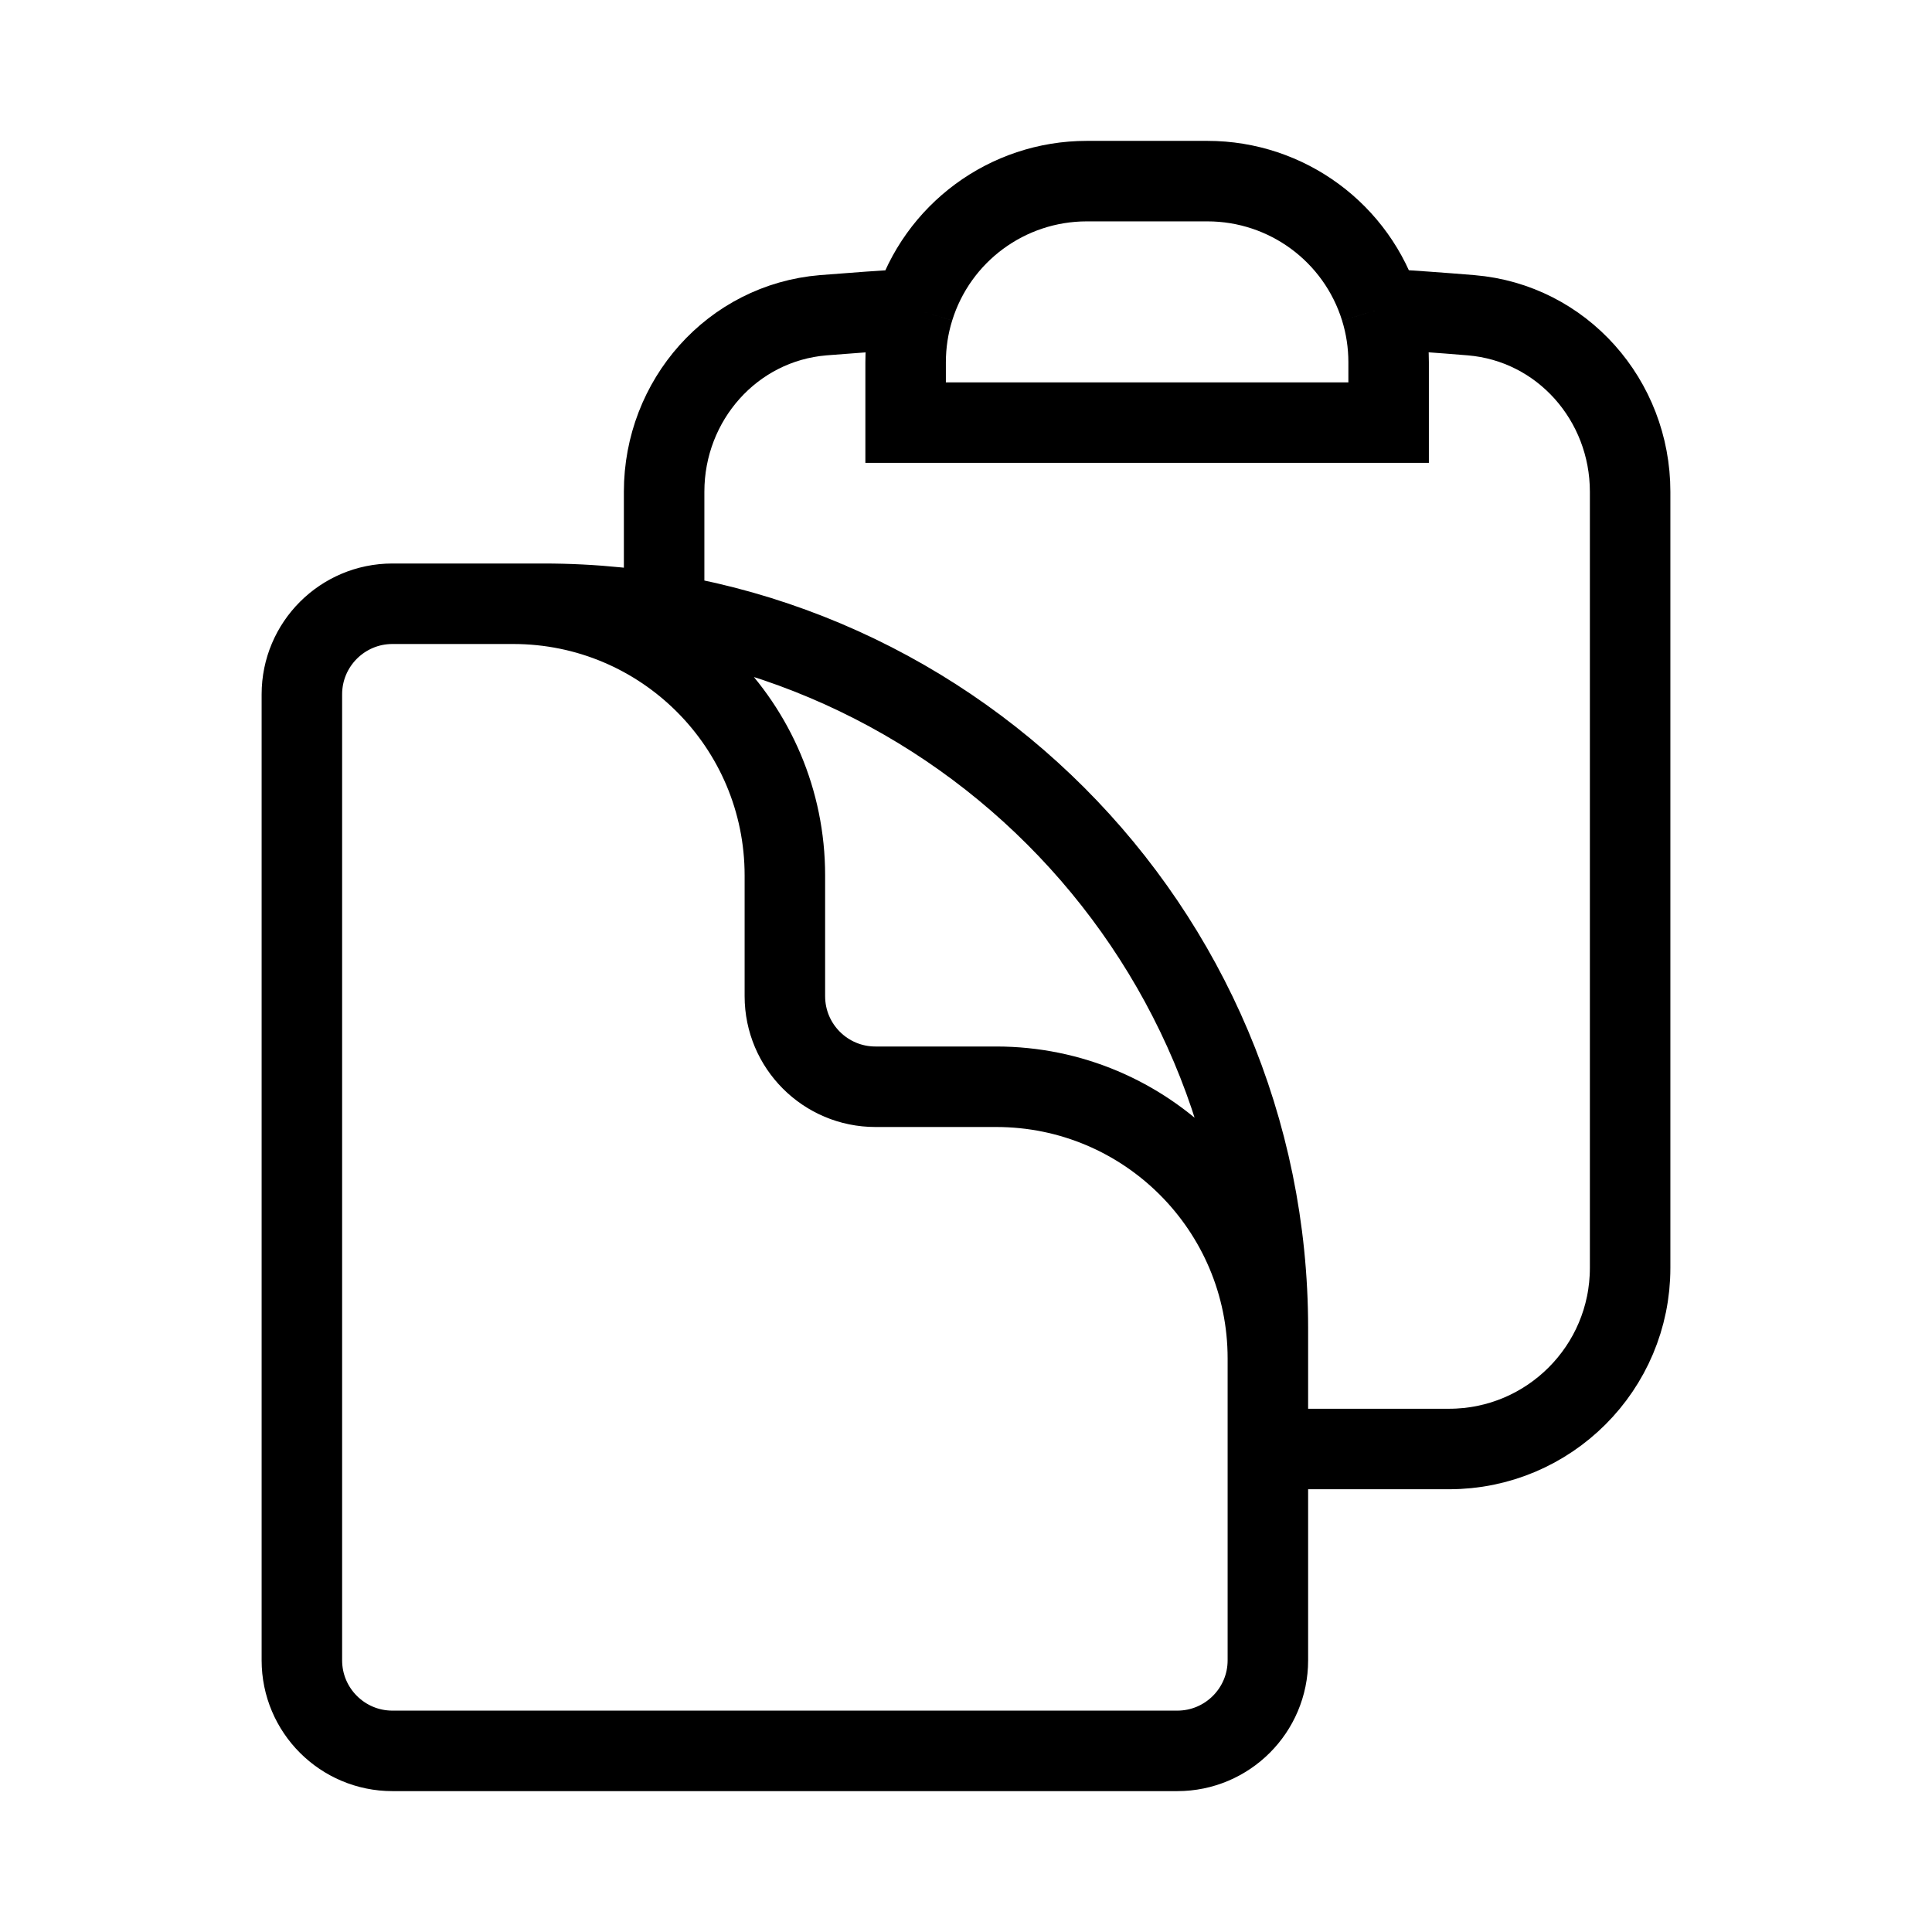
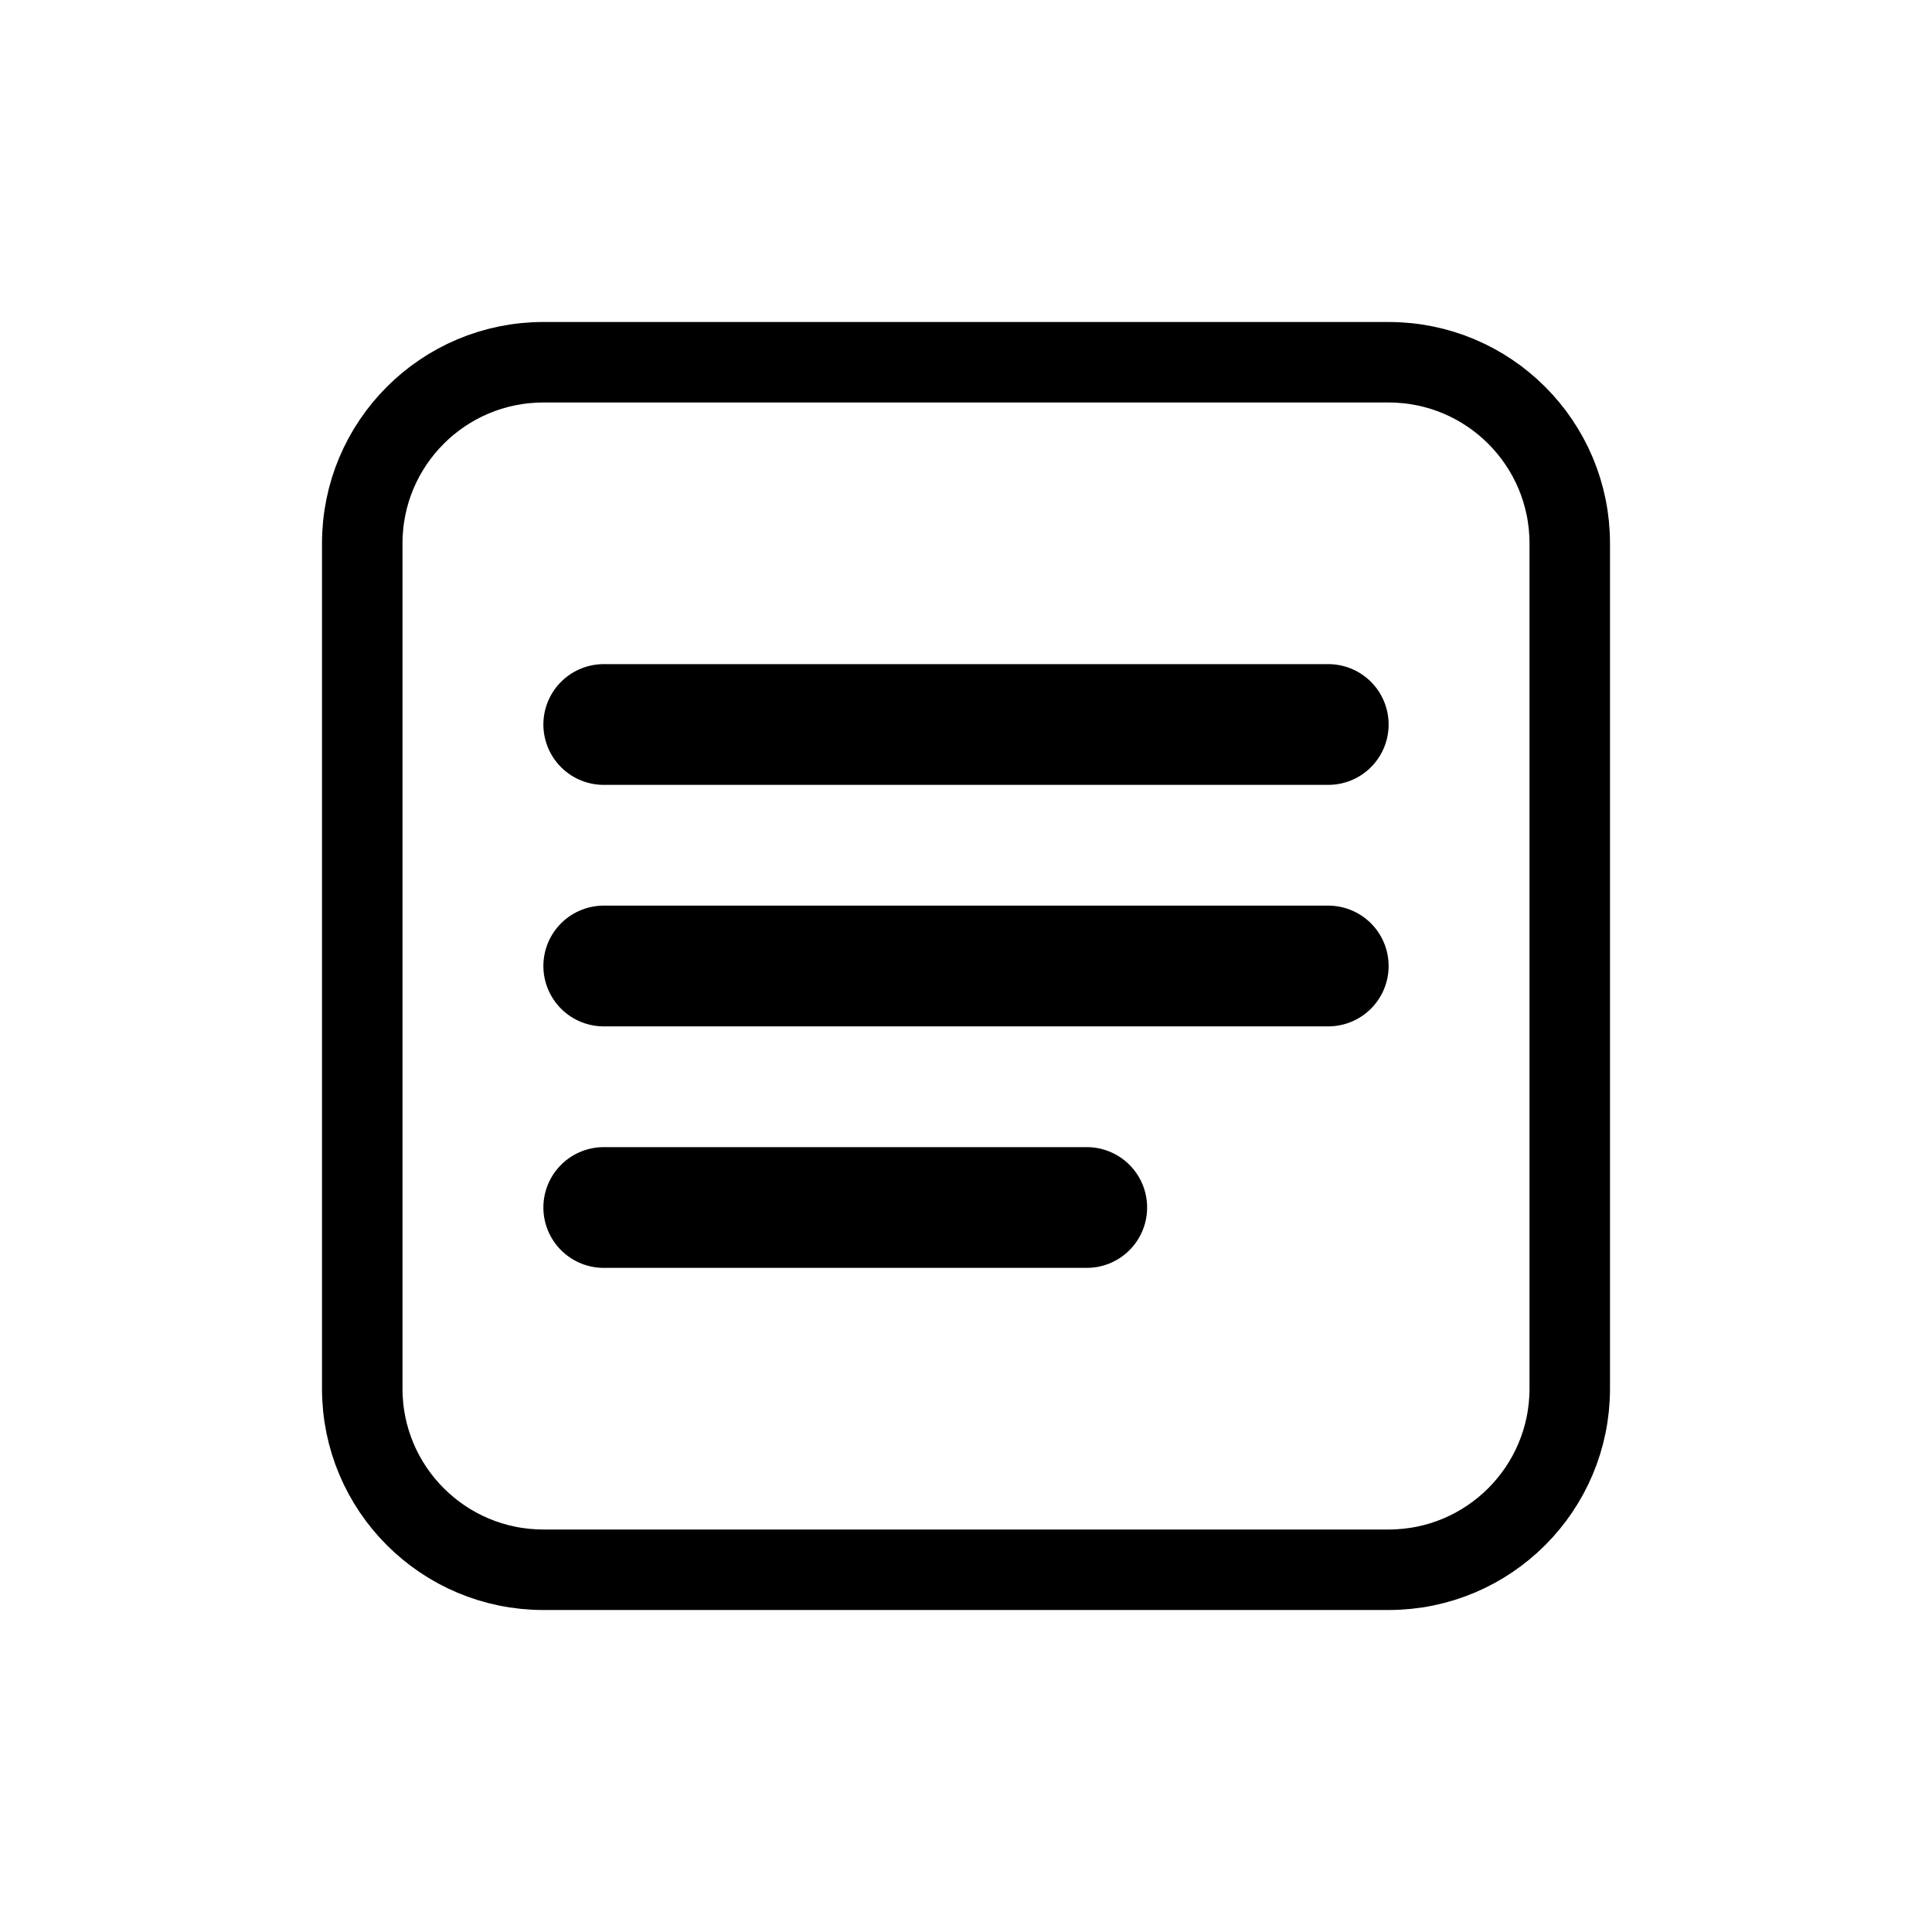
<svg xmlns="http://www.w3.org/2000/svg" width="24" height="24" viewBox="0 0 24 24" fill="none">
-   <path strokeLinecap="round" strokeLinejoin="round" strokeWidth="1.5" stroke="currentColor" d="M8.25 7.5V6.108c0-1.135.845-2.098 1.976-2.192.373-.03.748-.057 1.123-.08M15.75 18H18a2.25 2.25 0 0 0 2.25-2.25V6.108c0-1.135-.845-2.098-1.976-2.192a48.424 48.424 0 0 0-1.123-.08M15.75 18.75v-1.875a3.375 3.375 0 0 0-3.375-3.375h-1.5a1.125 1.125 0 0 1-1.125-1.125v-1.5A3.375 3.375 0 0 0 6.375 7.5H5.25m11.9-3.664A2.251 2.251 0 0 0 15 2.25h-1.5a2.251 2.251 0 0 0-2.15 1.586m5.8 0c.065.21.1.433.1.664v.75h-6V4.5c0-.231.035-.454.1-.664M6.75 7.5H4.875c-.621 0-1.125.504-1.125 1.125v12c0 .621.504 1.125 1.125 1.125h9.75c.621 0 1.125-.504 1.125-1.125V16.5a9 9 0 0 0-9-9Z" />
+   <path stroke-linecap="round" stroke-linejoin="round" d="M6.75 4.5h10.5a2.25 2.25 0 0 1 2.25 2.25v10.5a2.25 2.25 0 0 1-2.25 2.25H6.75a2.25 2.25 0 0 1-2.25-2.25V6.75a2.25 2.25 0 0 1 2.25-2.25Z" stroke="currentColor" />
+   <path stroke-linecap="round" stroke-linejoin="round" d="M7.5 9h9M7.5 12h9M7.5 15h6" stroke="currentColor" stroke-width="1.5" />
</svg>
